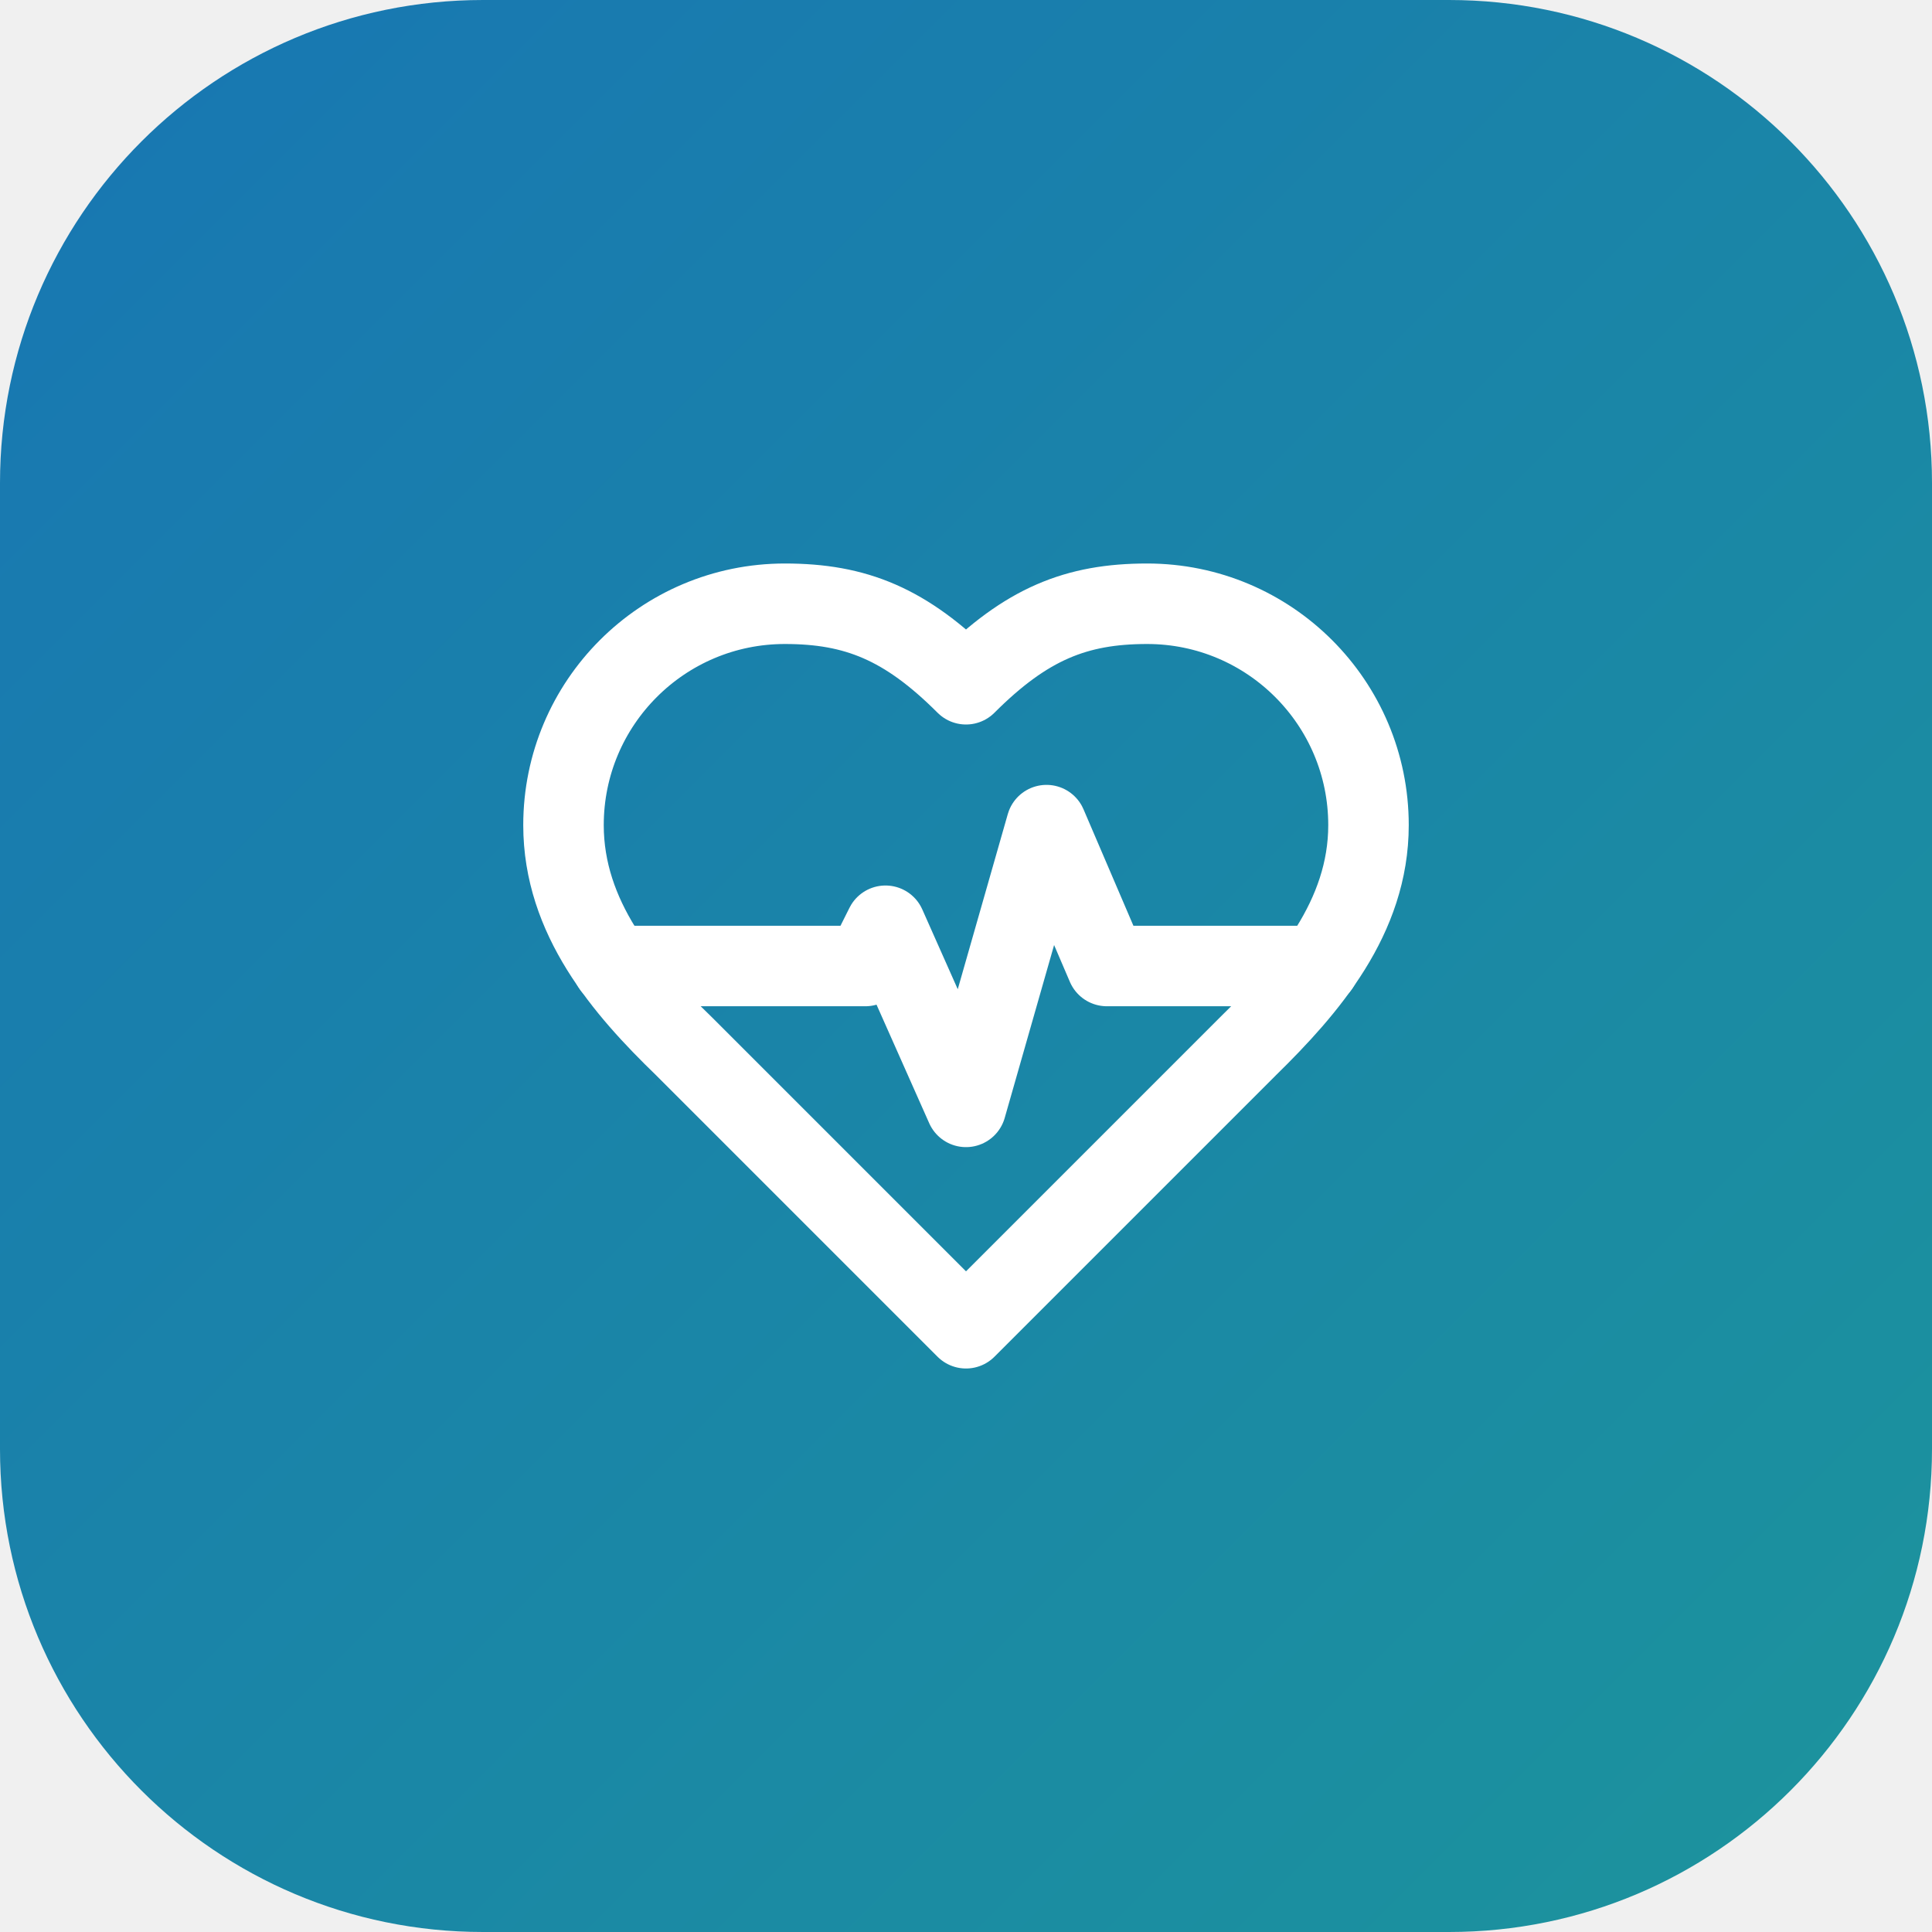
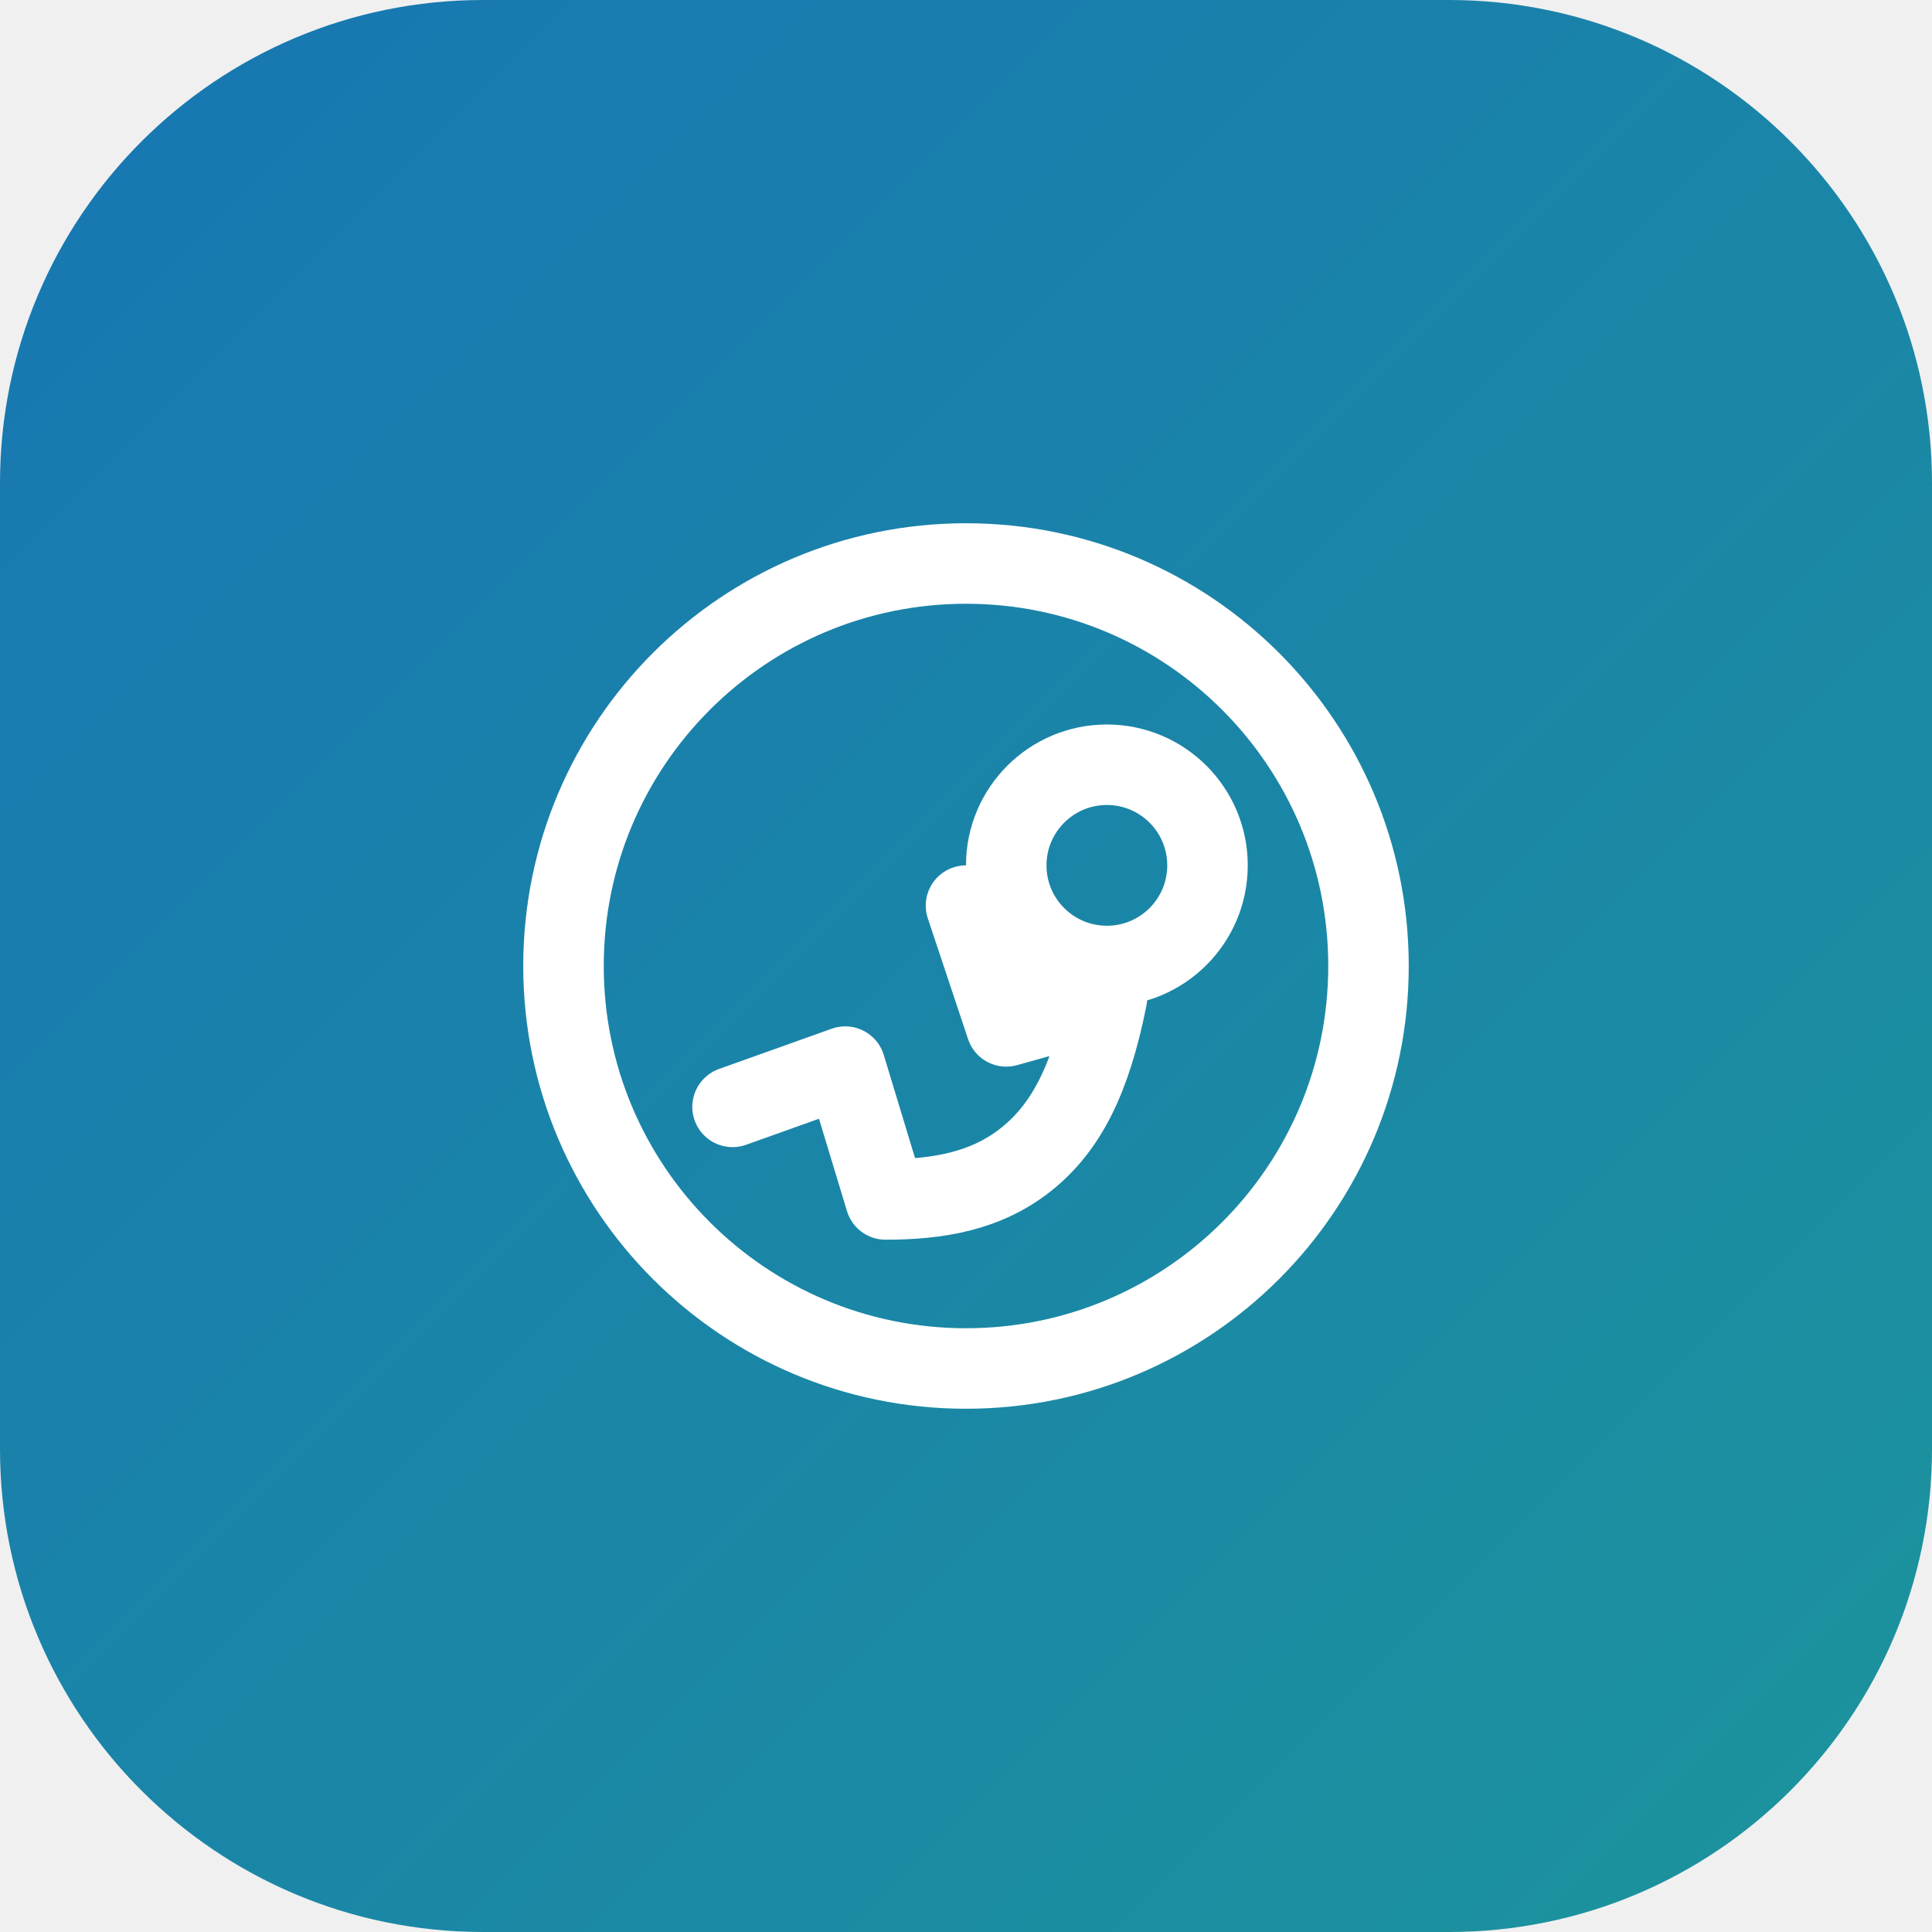
<svg xmlns="http://www.w3.org/2000/svg" viewBox="0 0 48 48" role="img" aria-label="F+mefi">
  <defs>
    <linearGradient id="g" x1="0" y1="0" x2="1" y2="1">
      <stop offset="0" stop-color="#1876B3" />
      <stop offset="1" stop-color="#1C949C" />
    </linearGradient>
  </defs>
  <rect width="48" height="48" rx="12" fill="url(#g)" />
  <g transform="translate(12 12)" fill="none" stroke="#FFFFFF" stroke-width="2" stroke-linecap="round" stroke-linejoin="round">
-     <path d="M19 14c1.49-1.46 3-3.21 3-5.5A5.5 5.5 0 0 0 16.5 3c-1.76 0-3 .5-4.5 2-1.5-1.5-2.74-2-4.5-2A5.5 5.5 0 0 0 2 8.5c0 2.3 1.5 4.05 3 5.5l7 7Z" />
-     <path d="M3.22 12H9.5l.5-1 2 4.5 2-7 1.5 3.5h5.27" />
+     <circle cx="12" cy="12" r="10" />
+     <circle cx="15.5" cy="9.5" r="2.5" />
+     <path d="M12 10.5l1 3 2.5-.7c-.4 2-1 3.2-2 4-1 .8-2.2 1-3.5 1l-1-3.3-2.8 1" />
  </g>
</svg>
